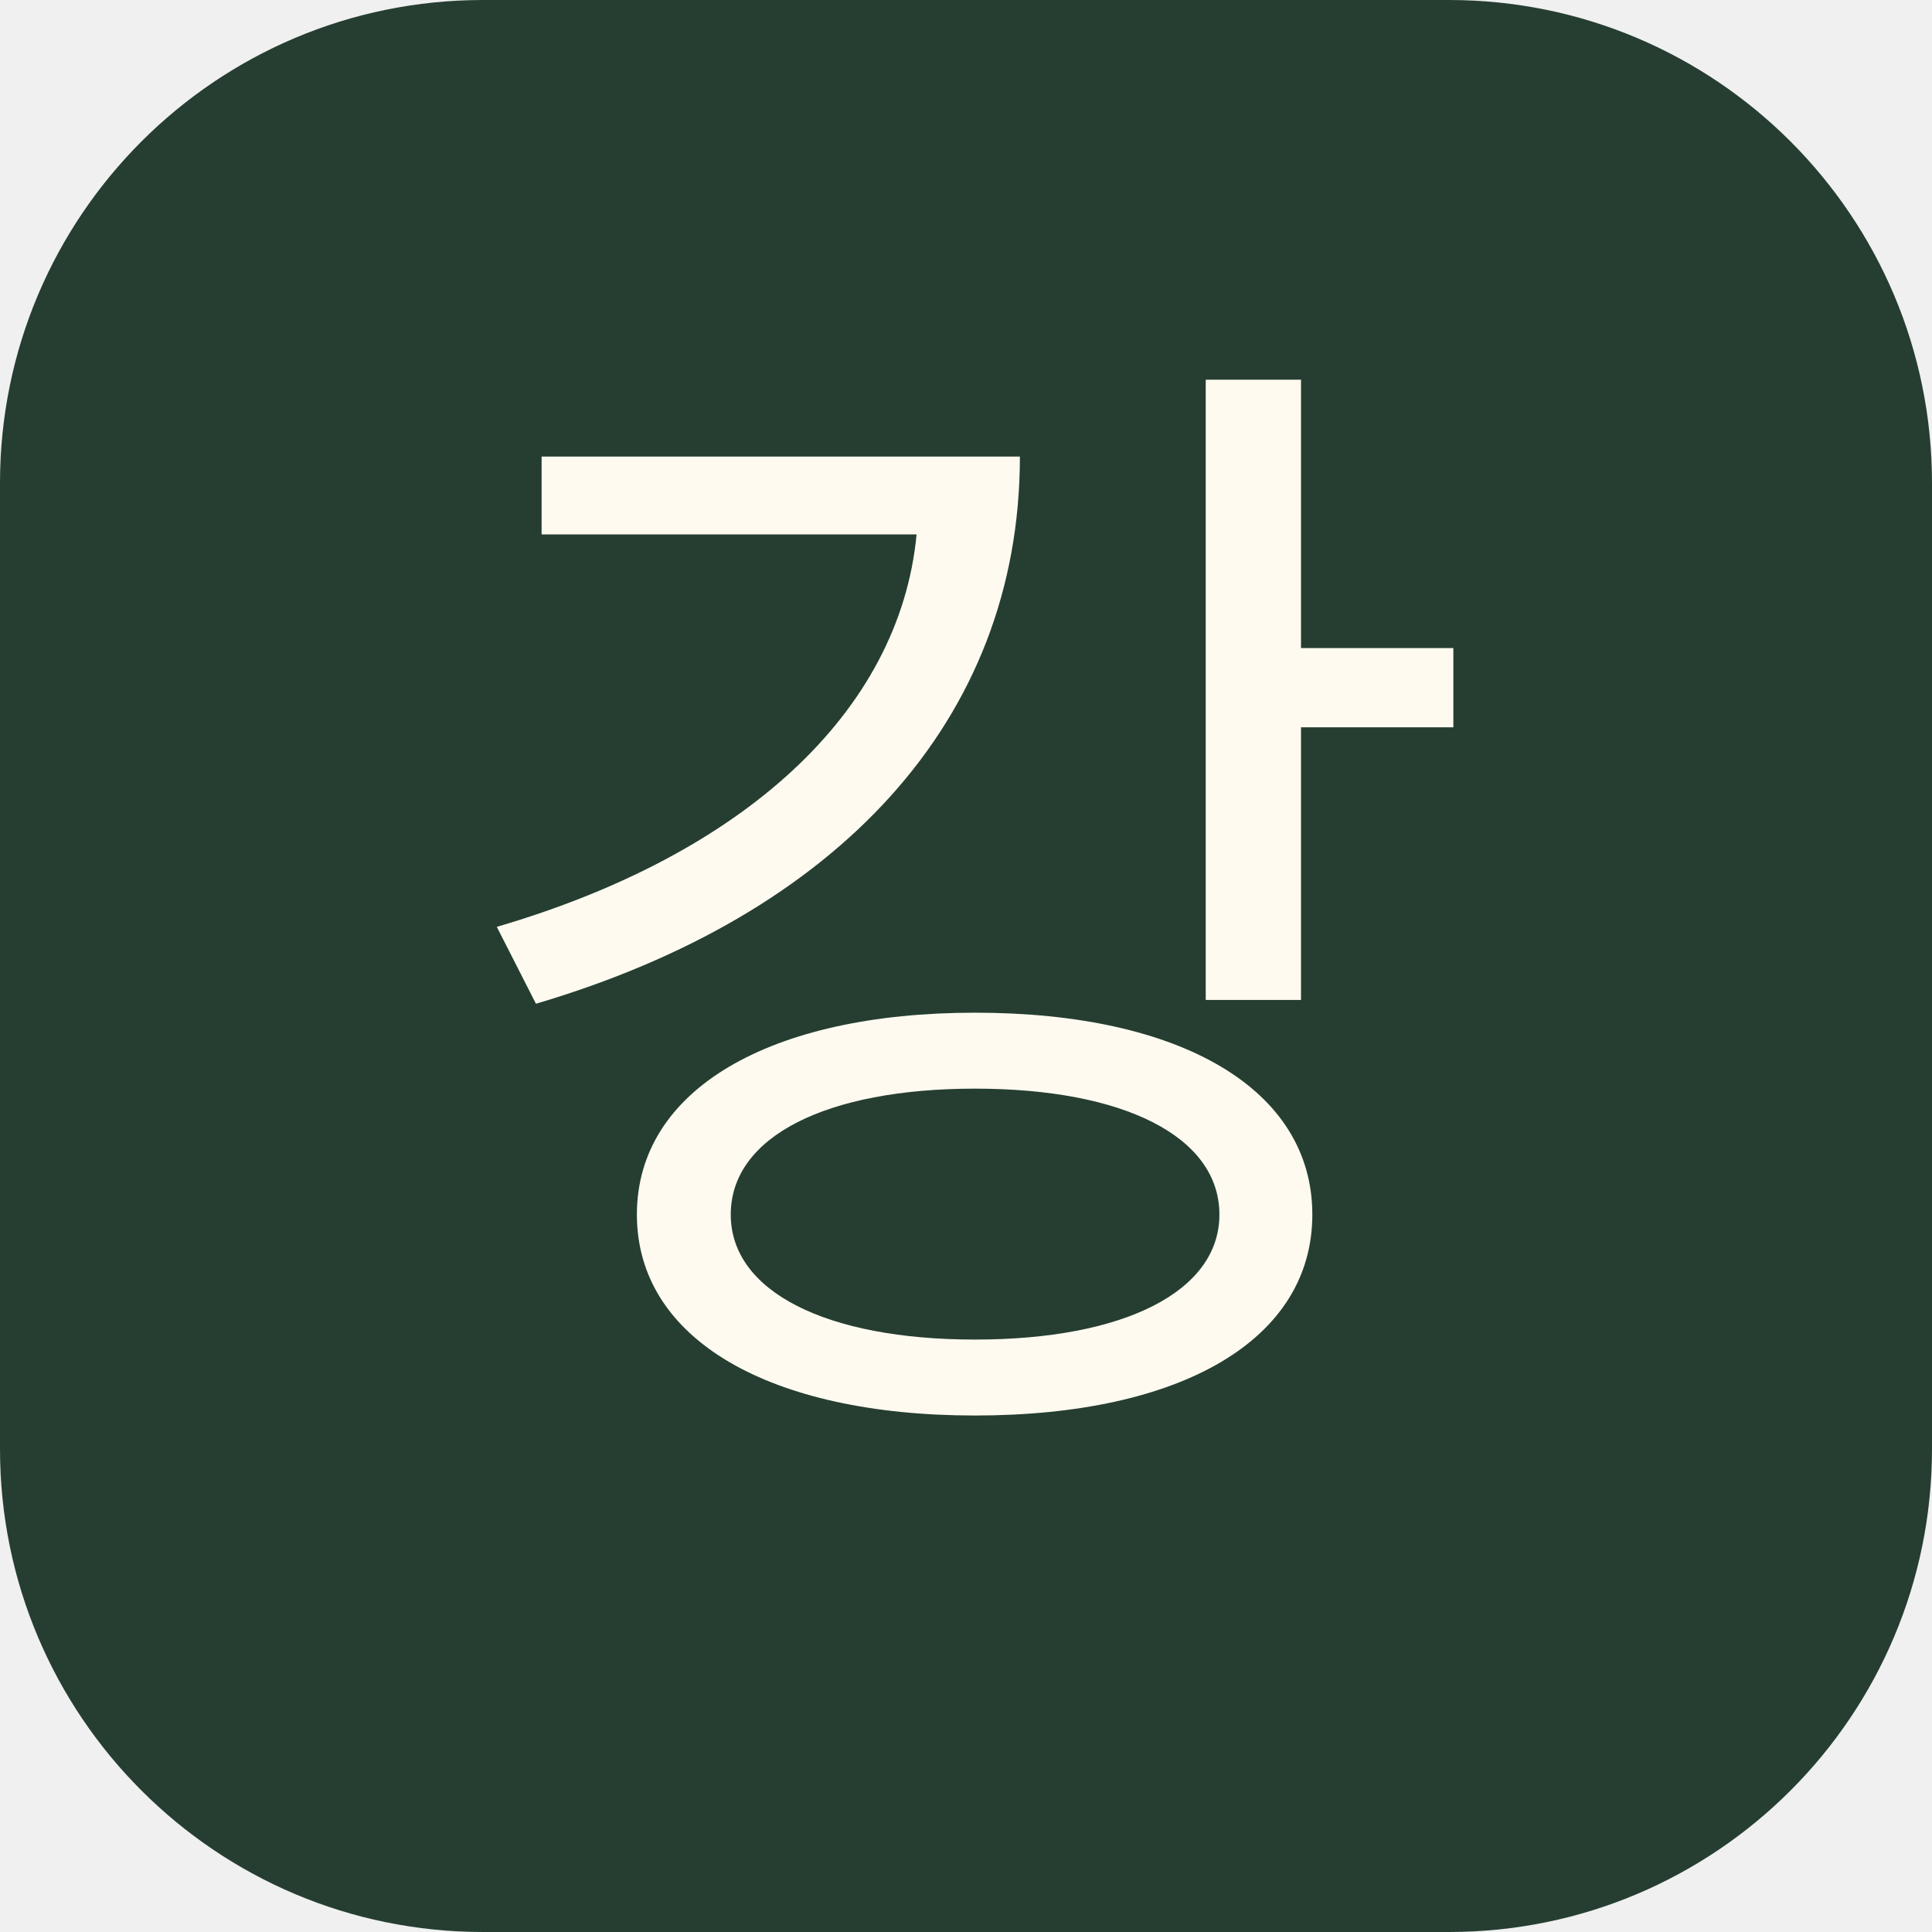
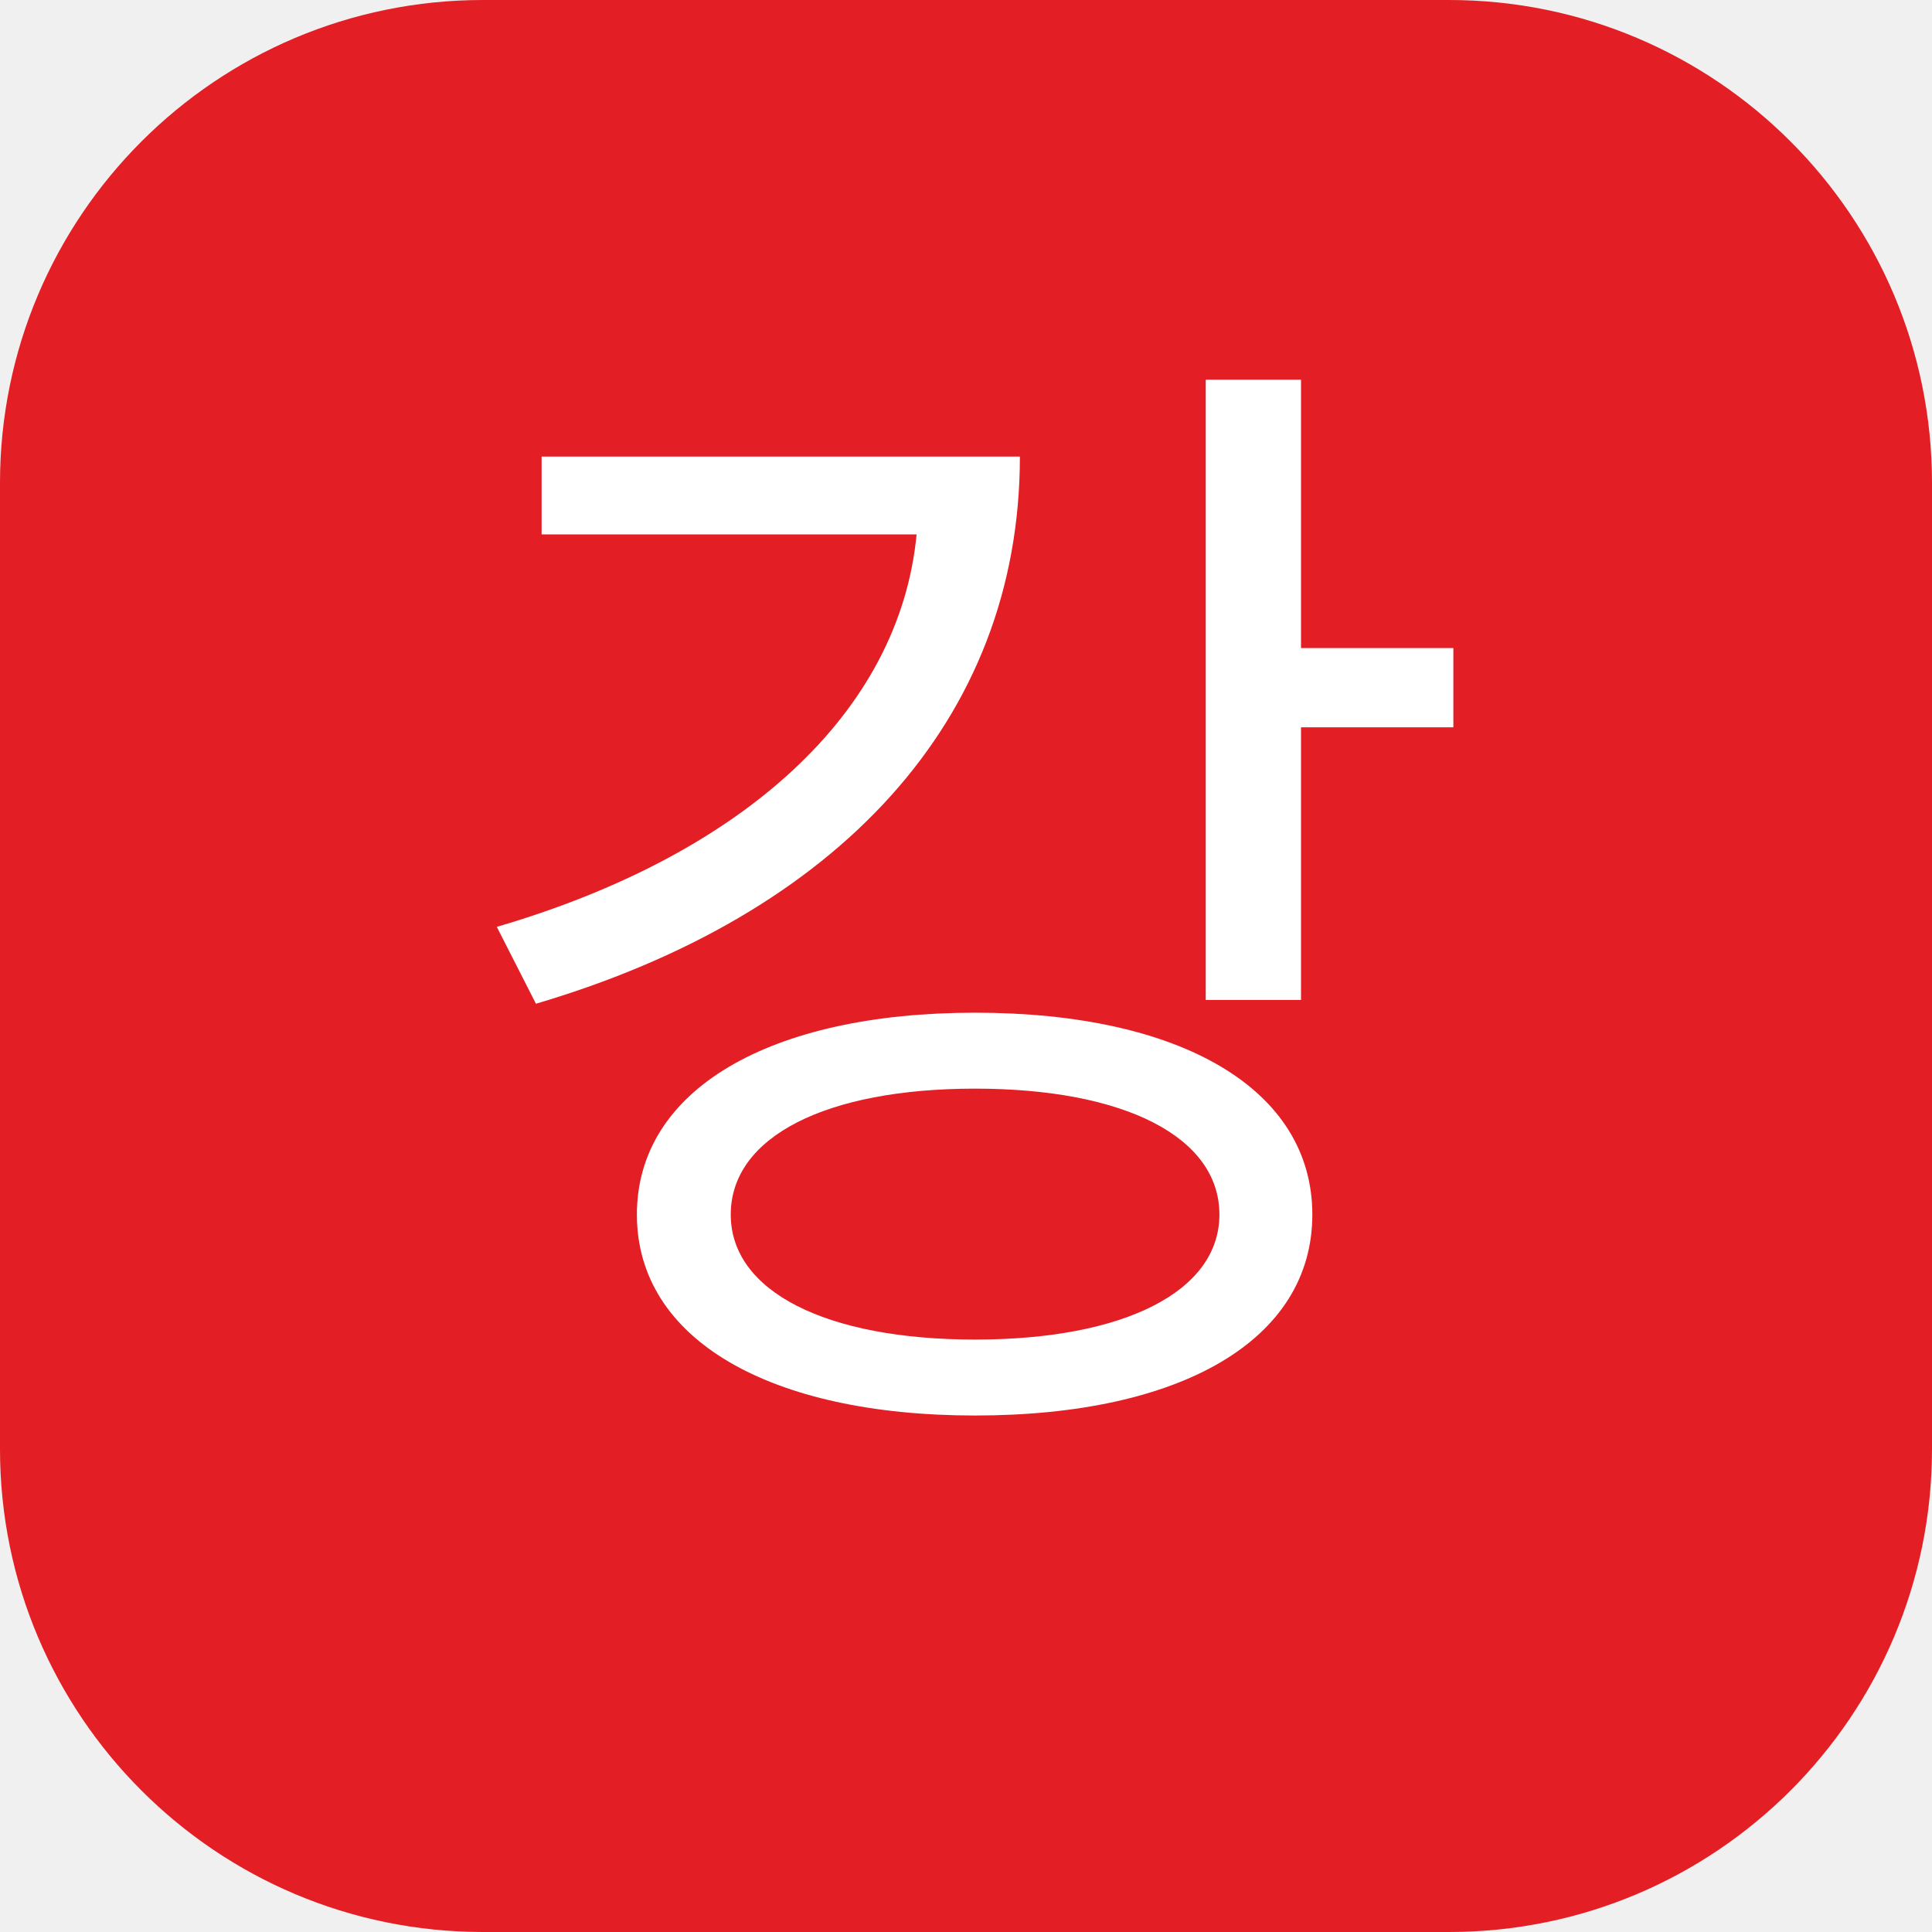
<svg xmlns="http://www.w3.org/2000/svg" viewBox="0 0 64 64">
-   <rect width="64" height="64" rx="16" fill="#263e32" />
-   <text x="32" y="44" text-anchor="middle" font-size="38" font-family="serif" fill="#fffaf0">강</text>
+   <rect width="64" height="64" rx="16" fill="#e31e24" />
+   <text x="32" y="44" text-anchor="middle" font-size="38" font-family="serif" fill="#ffffff">강</text>
</svg>
